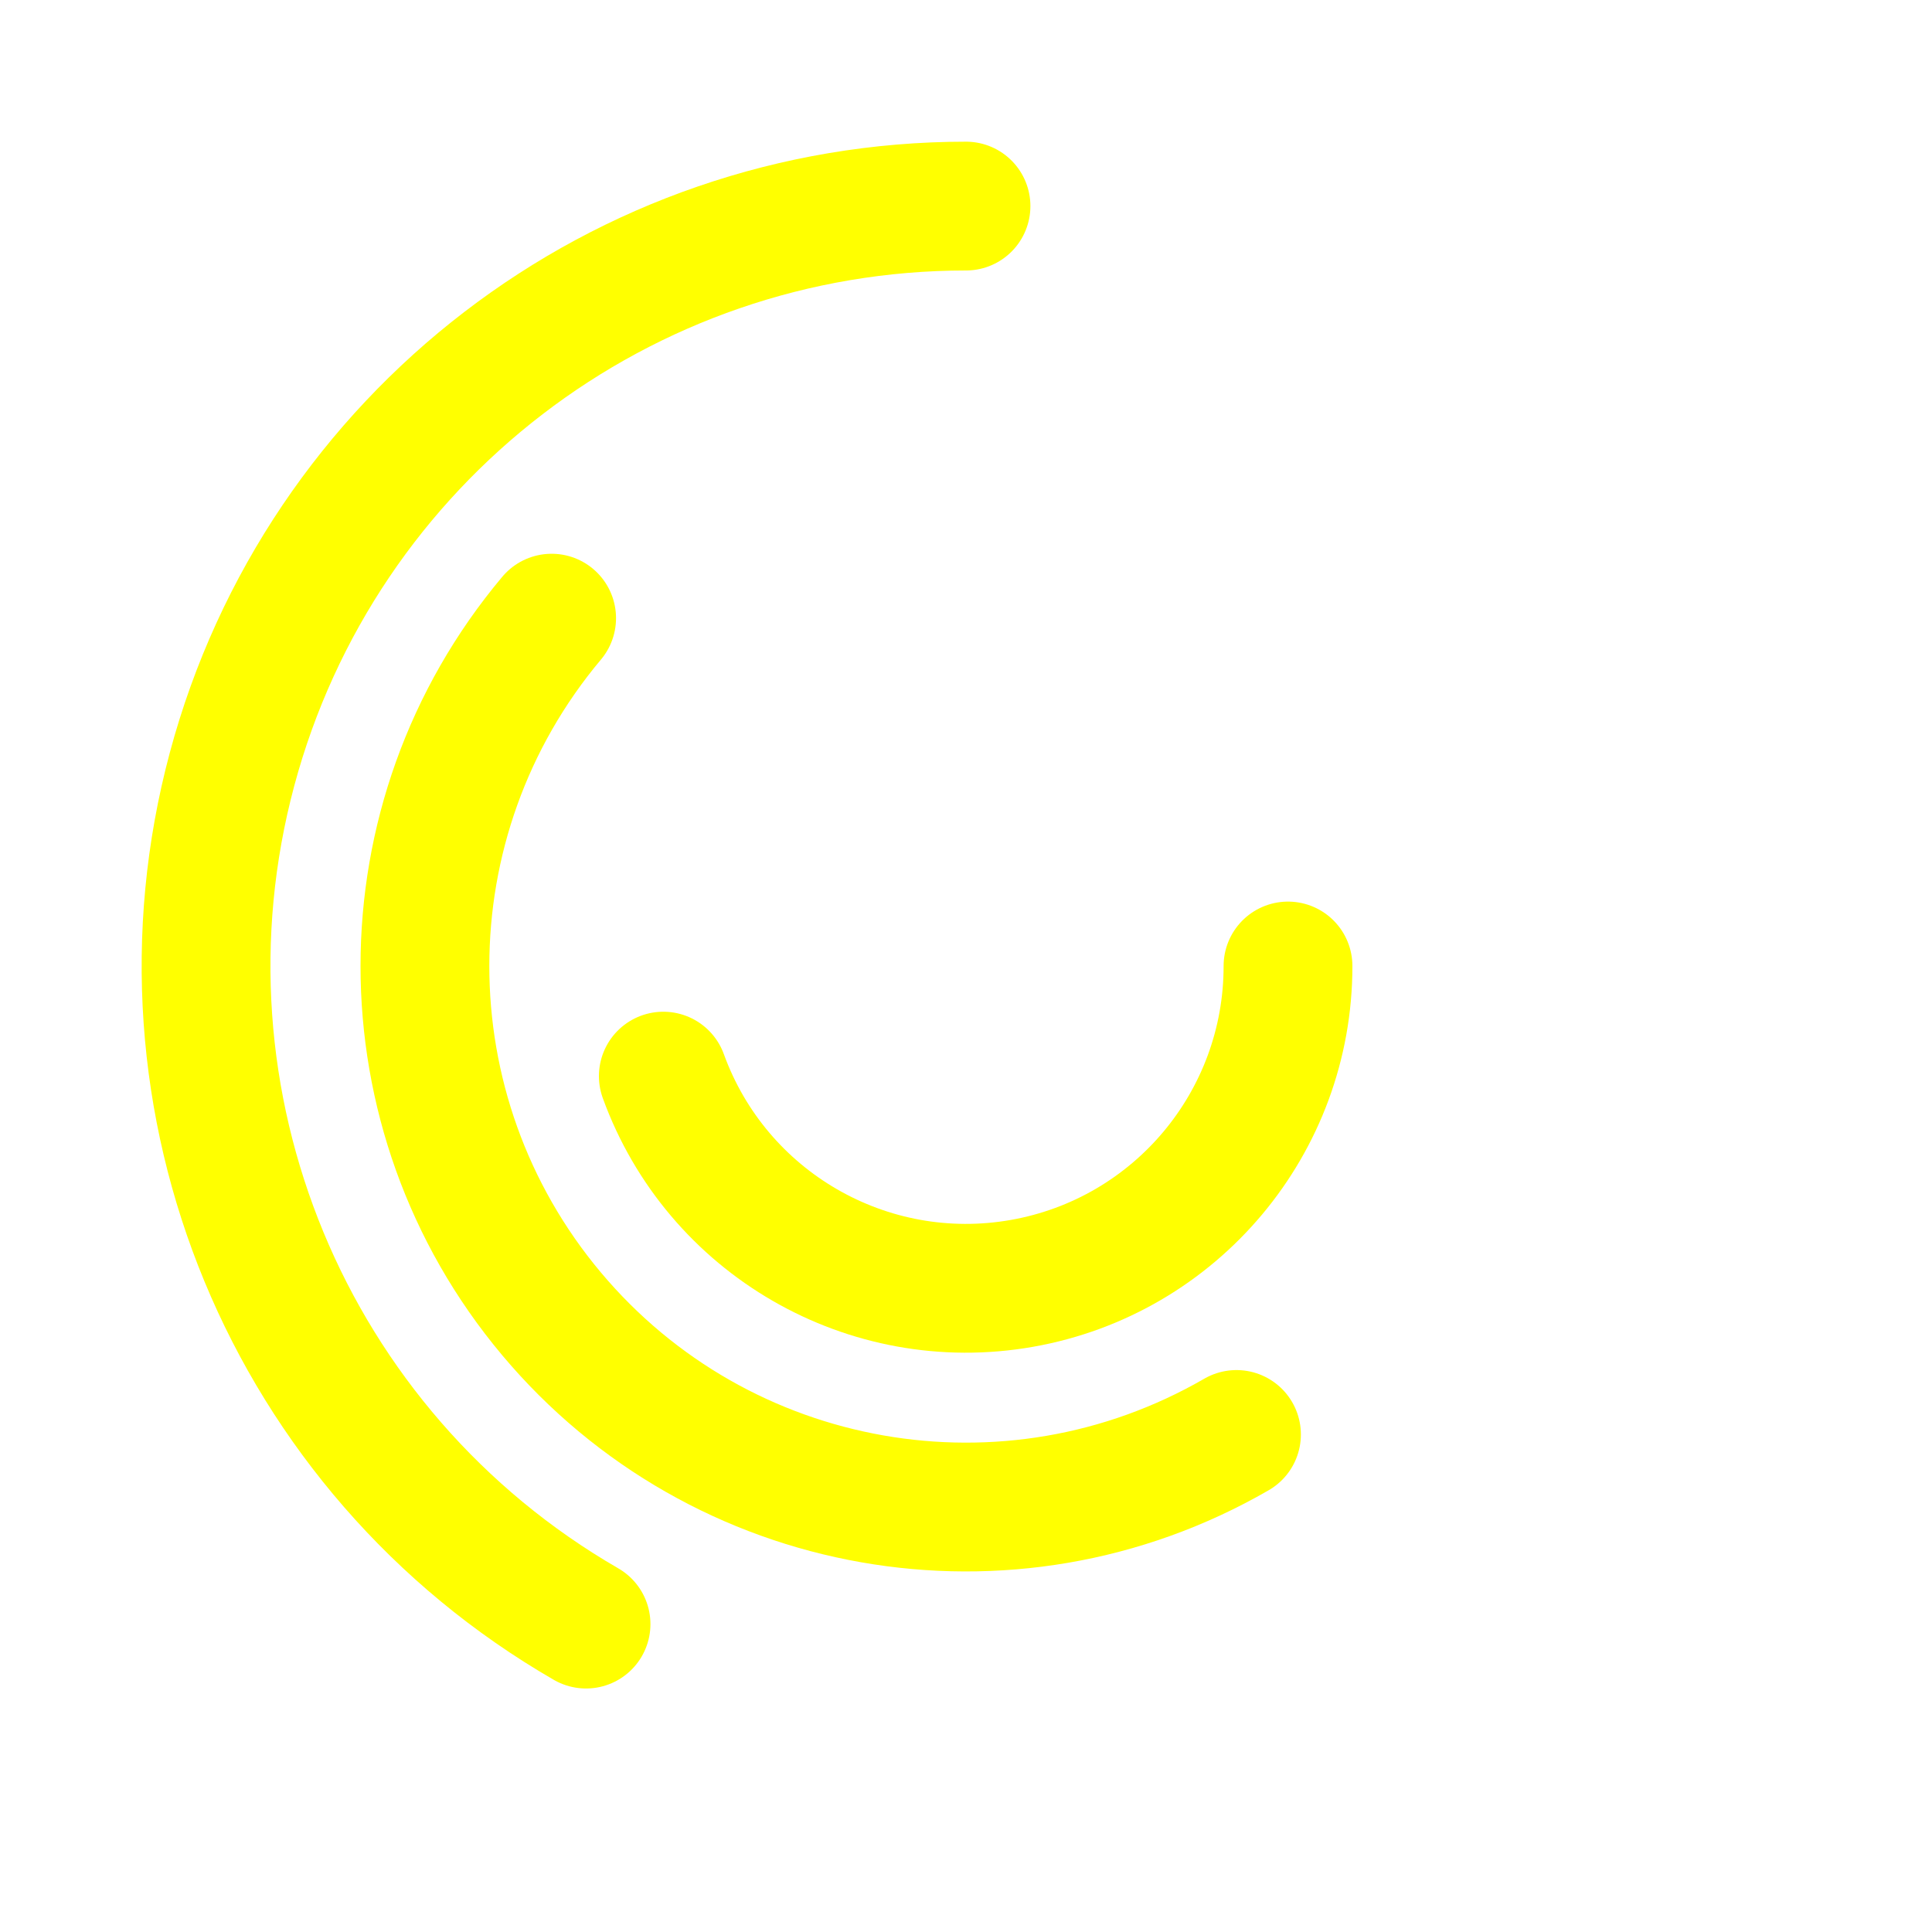
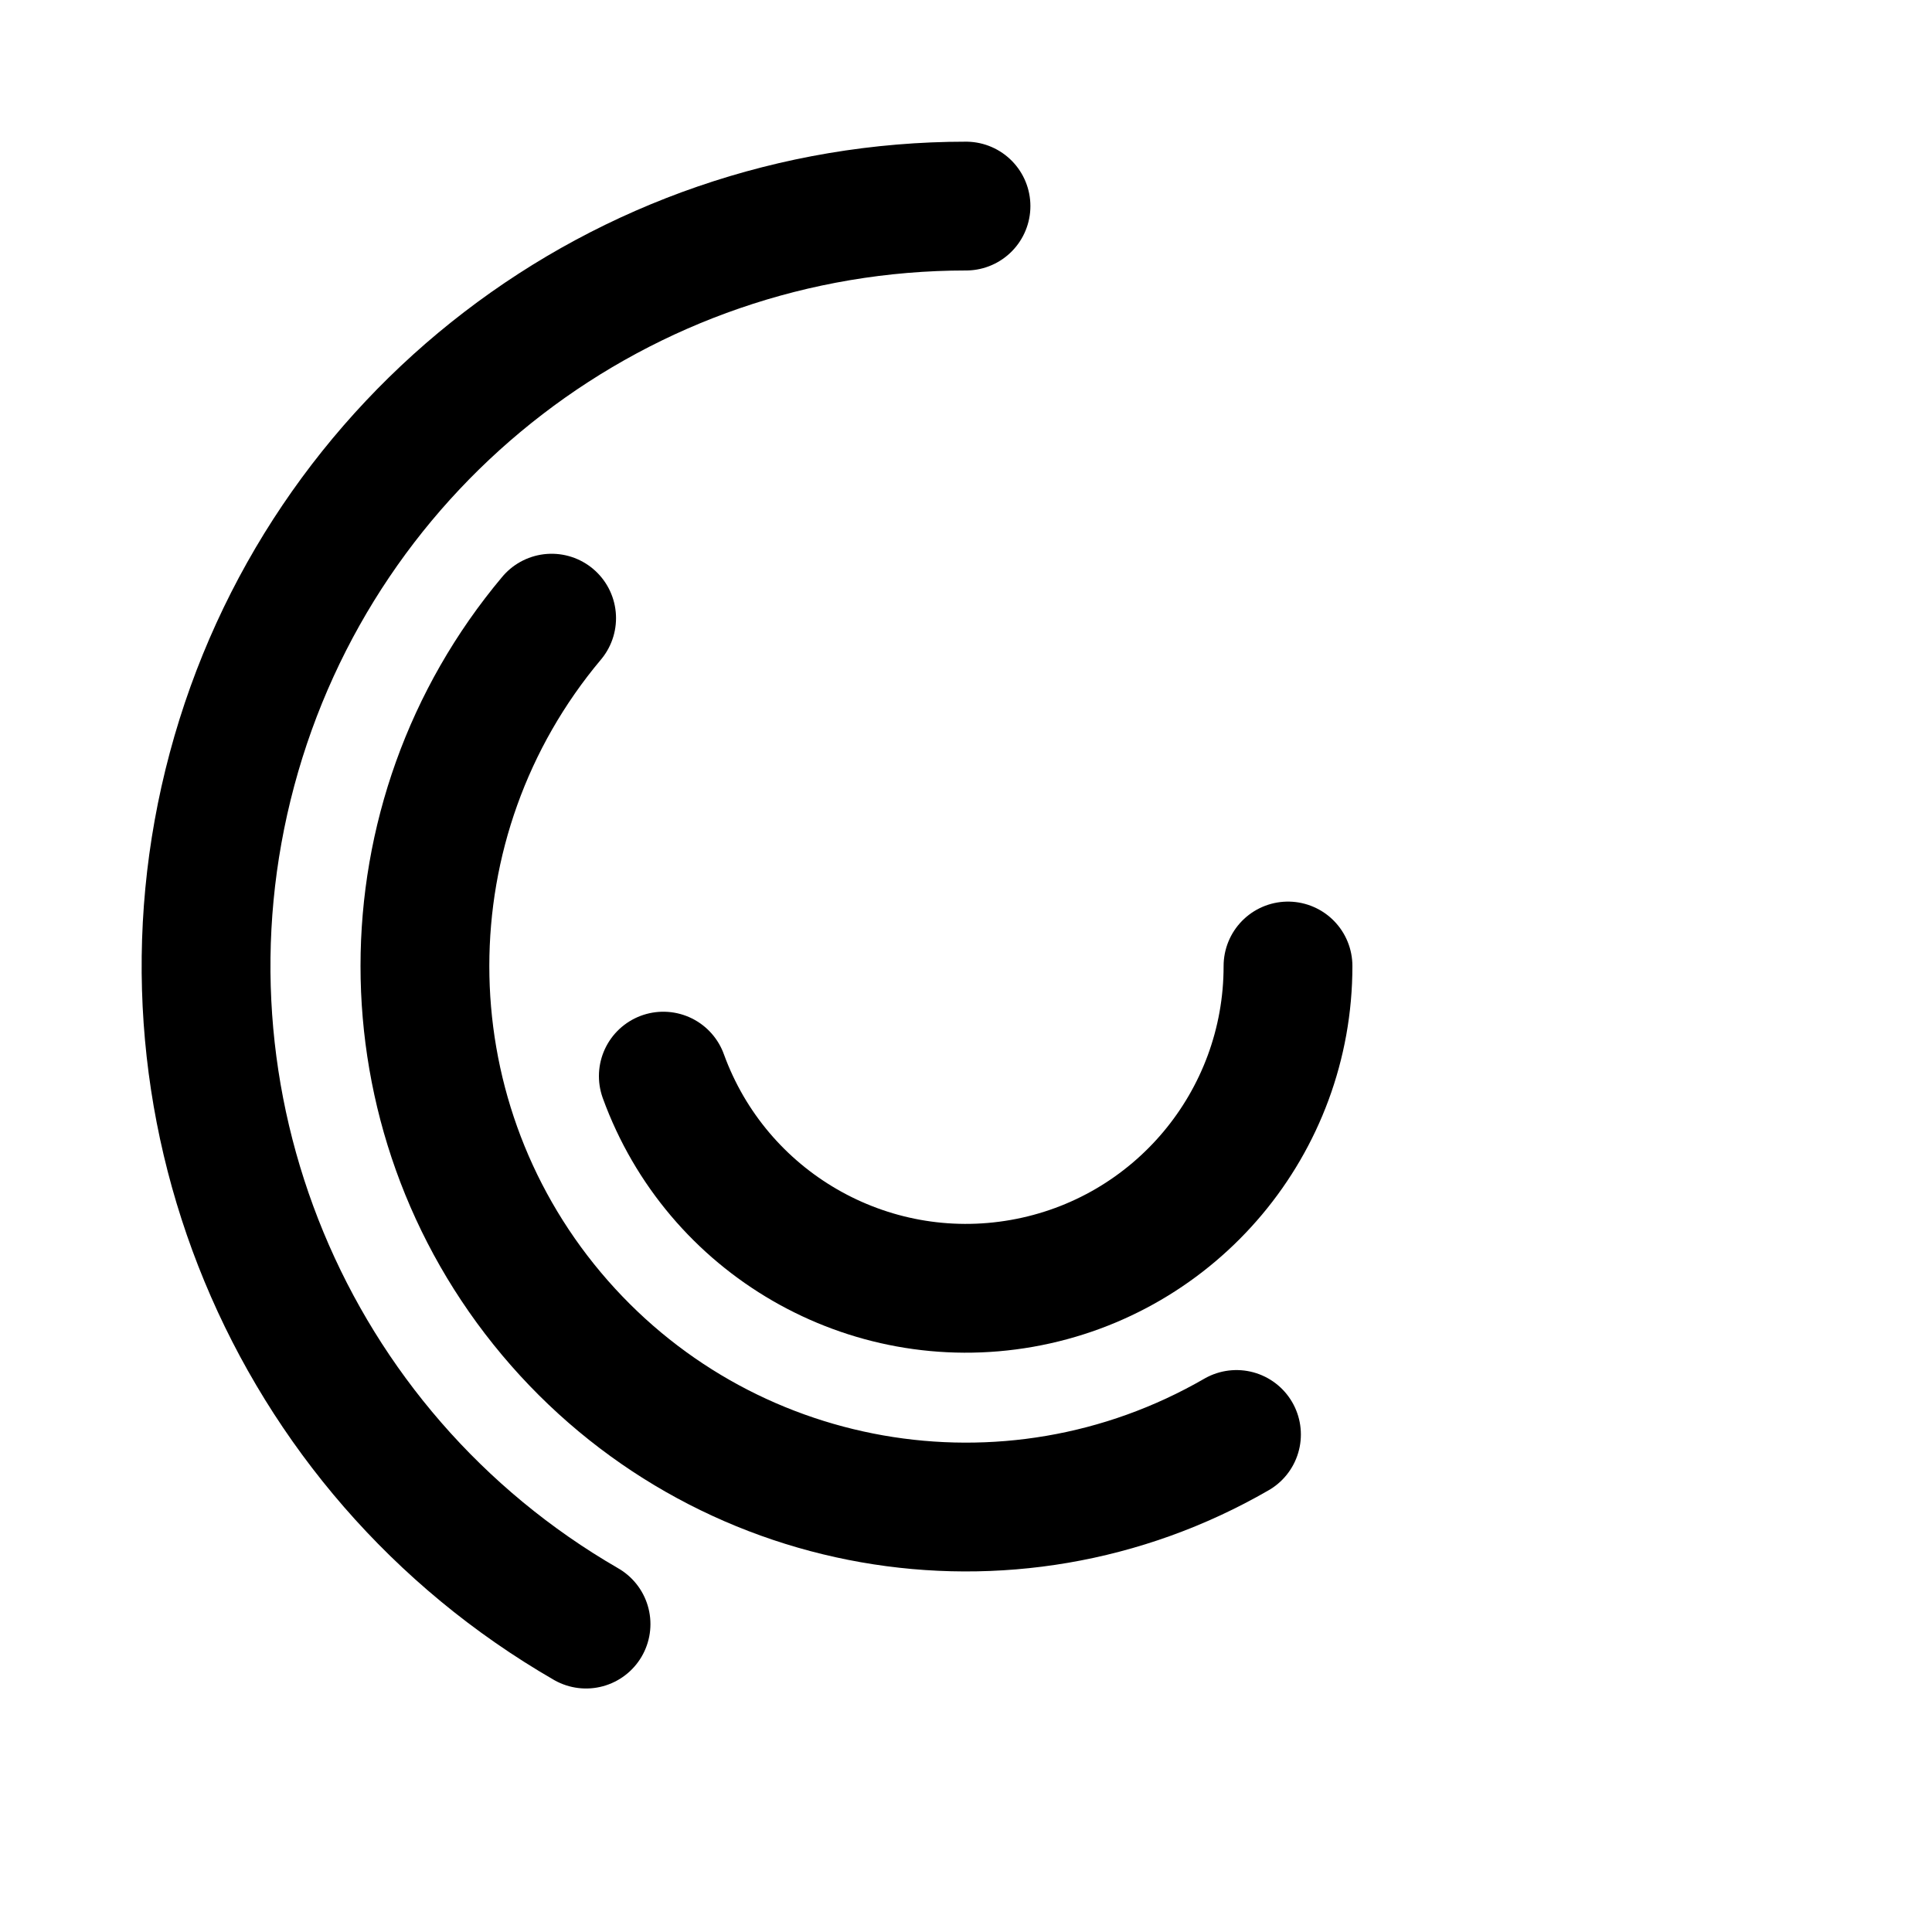
<svg xmlns="http://www.w3.org/2000/svg" width="300" height="300" viewBox="0 0 300 300">
  <g transform="scale(1 1)">
-     <g fill="transparent" stroke="yellow" stroke-linecap="round" stroke-width="20">
+     <g fill="transparent" stroke="black" stroke-linecap="round" stroke-width="20">
      <path d="M 200 150 A 50 50 0 0 1 103 167.1" />
      <path d="M 192 222.744 A 84 84 0 0 1 85.656 95.988" />
      <path d="M 91 252.188 A 118 118 0 0 1 150 32" />
    </g>
  </g>
</svg>
